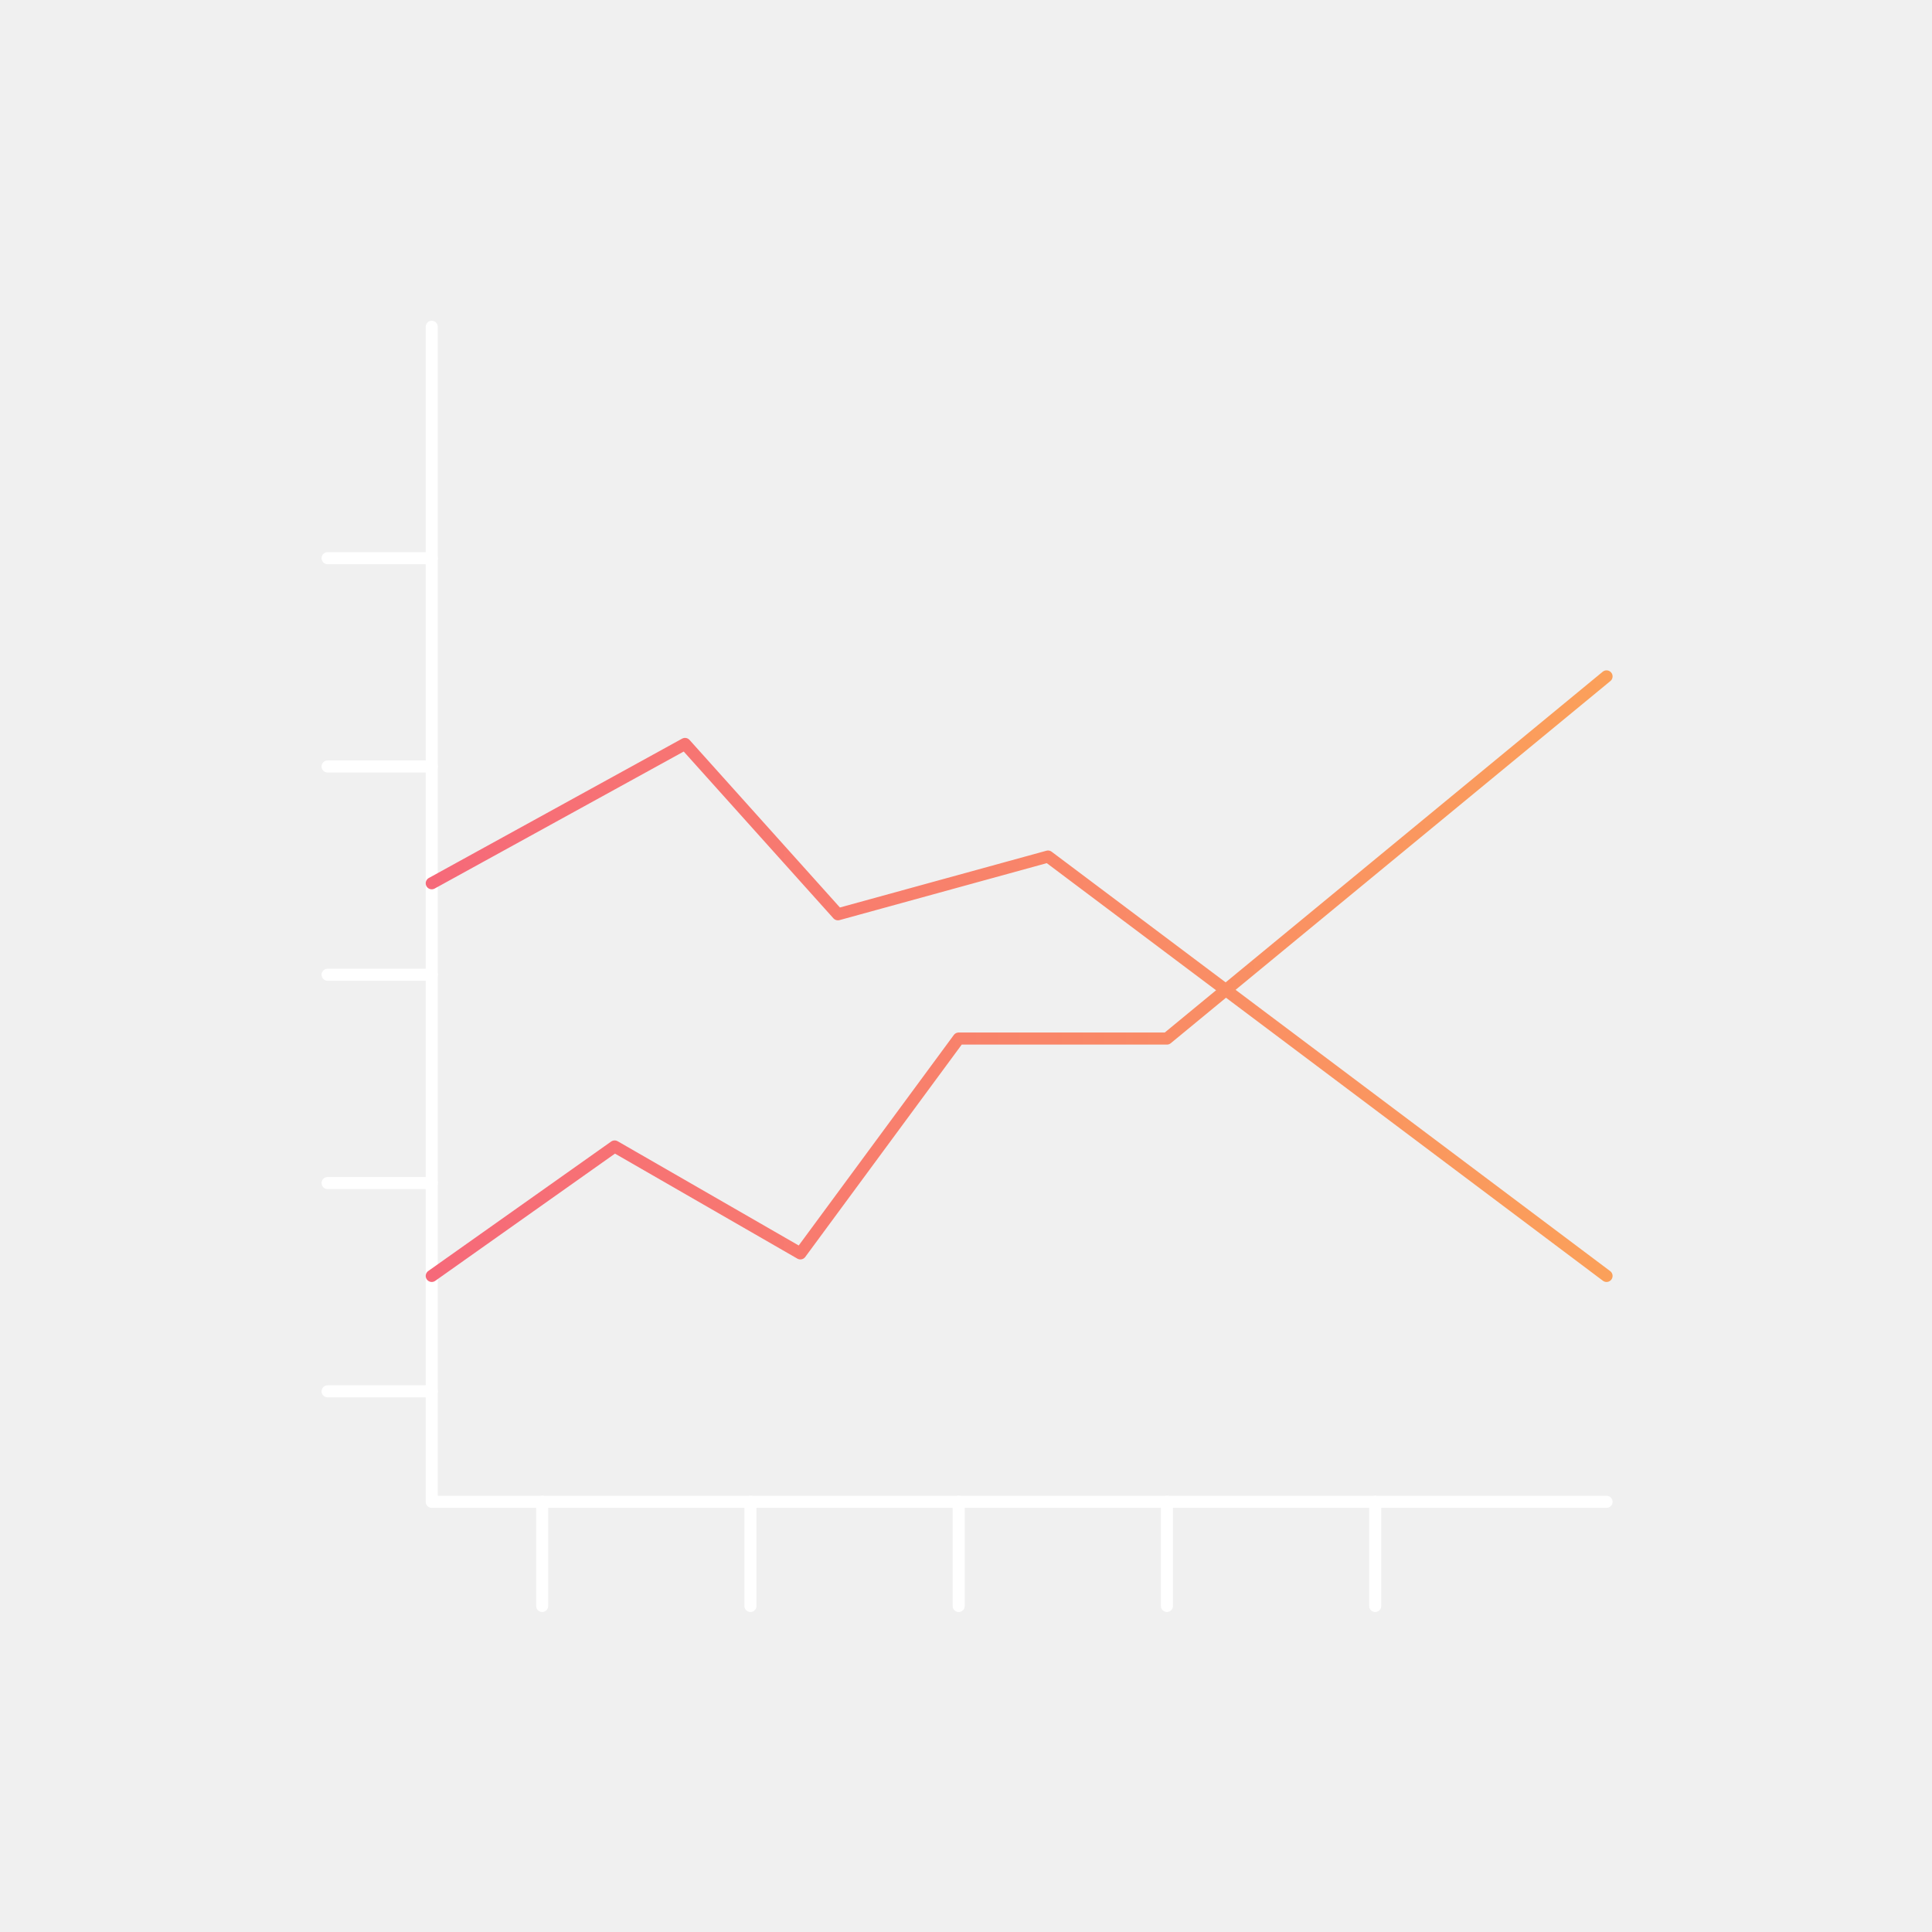
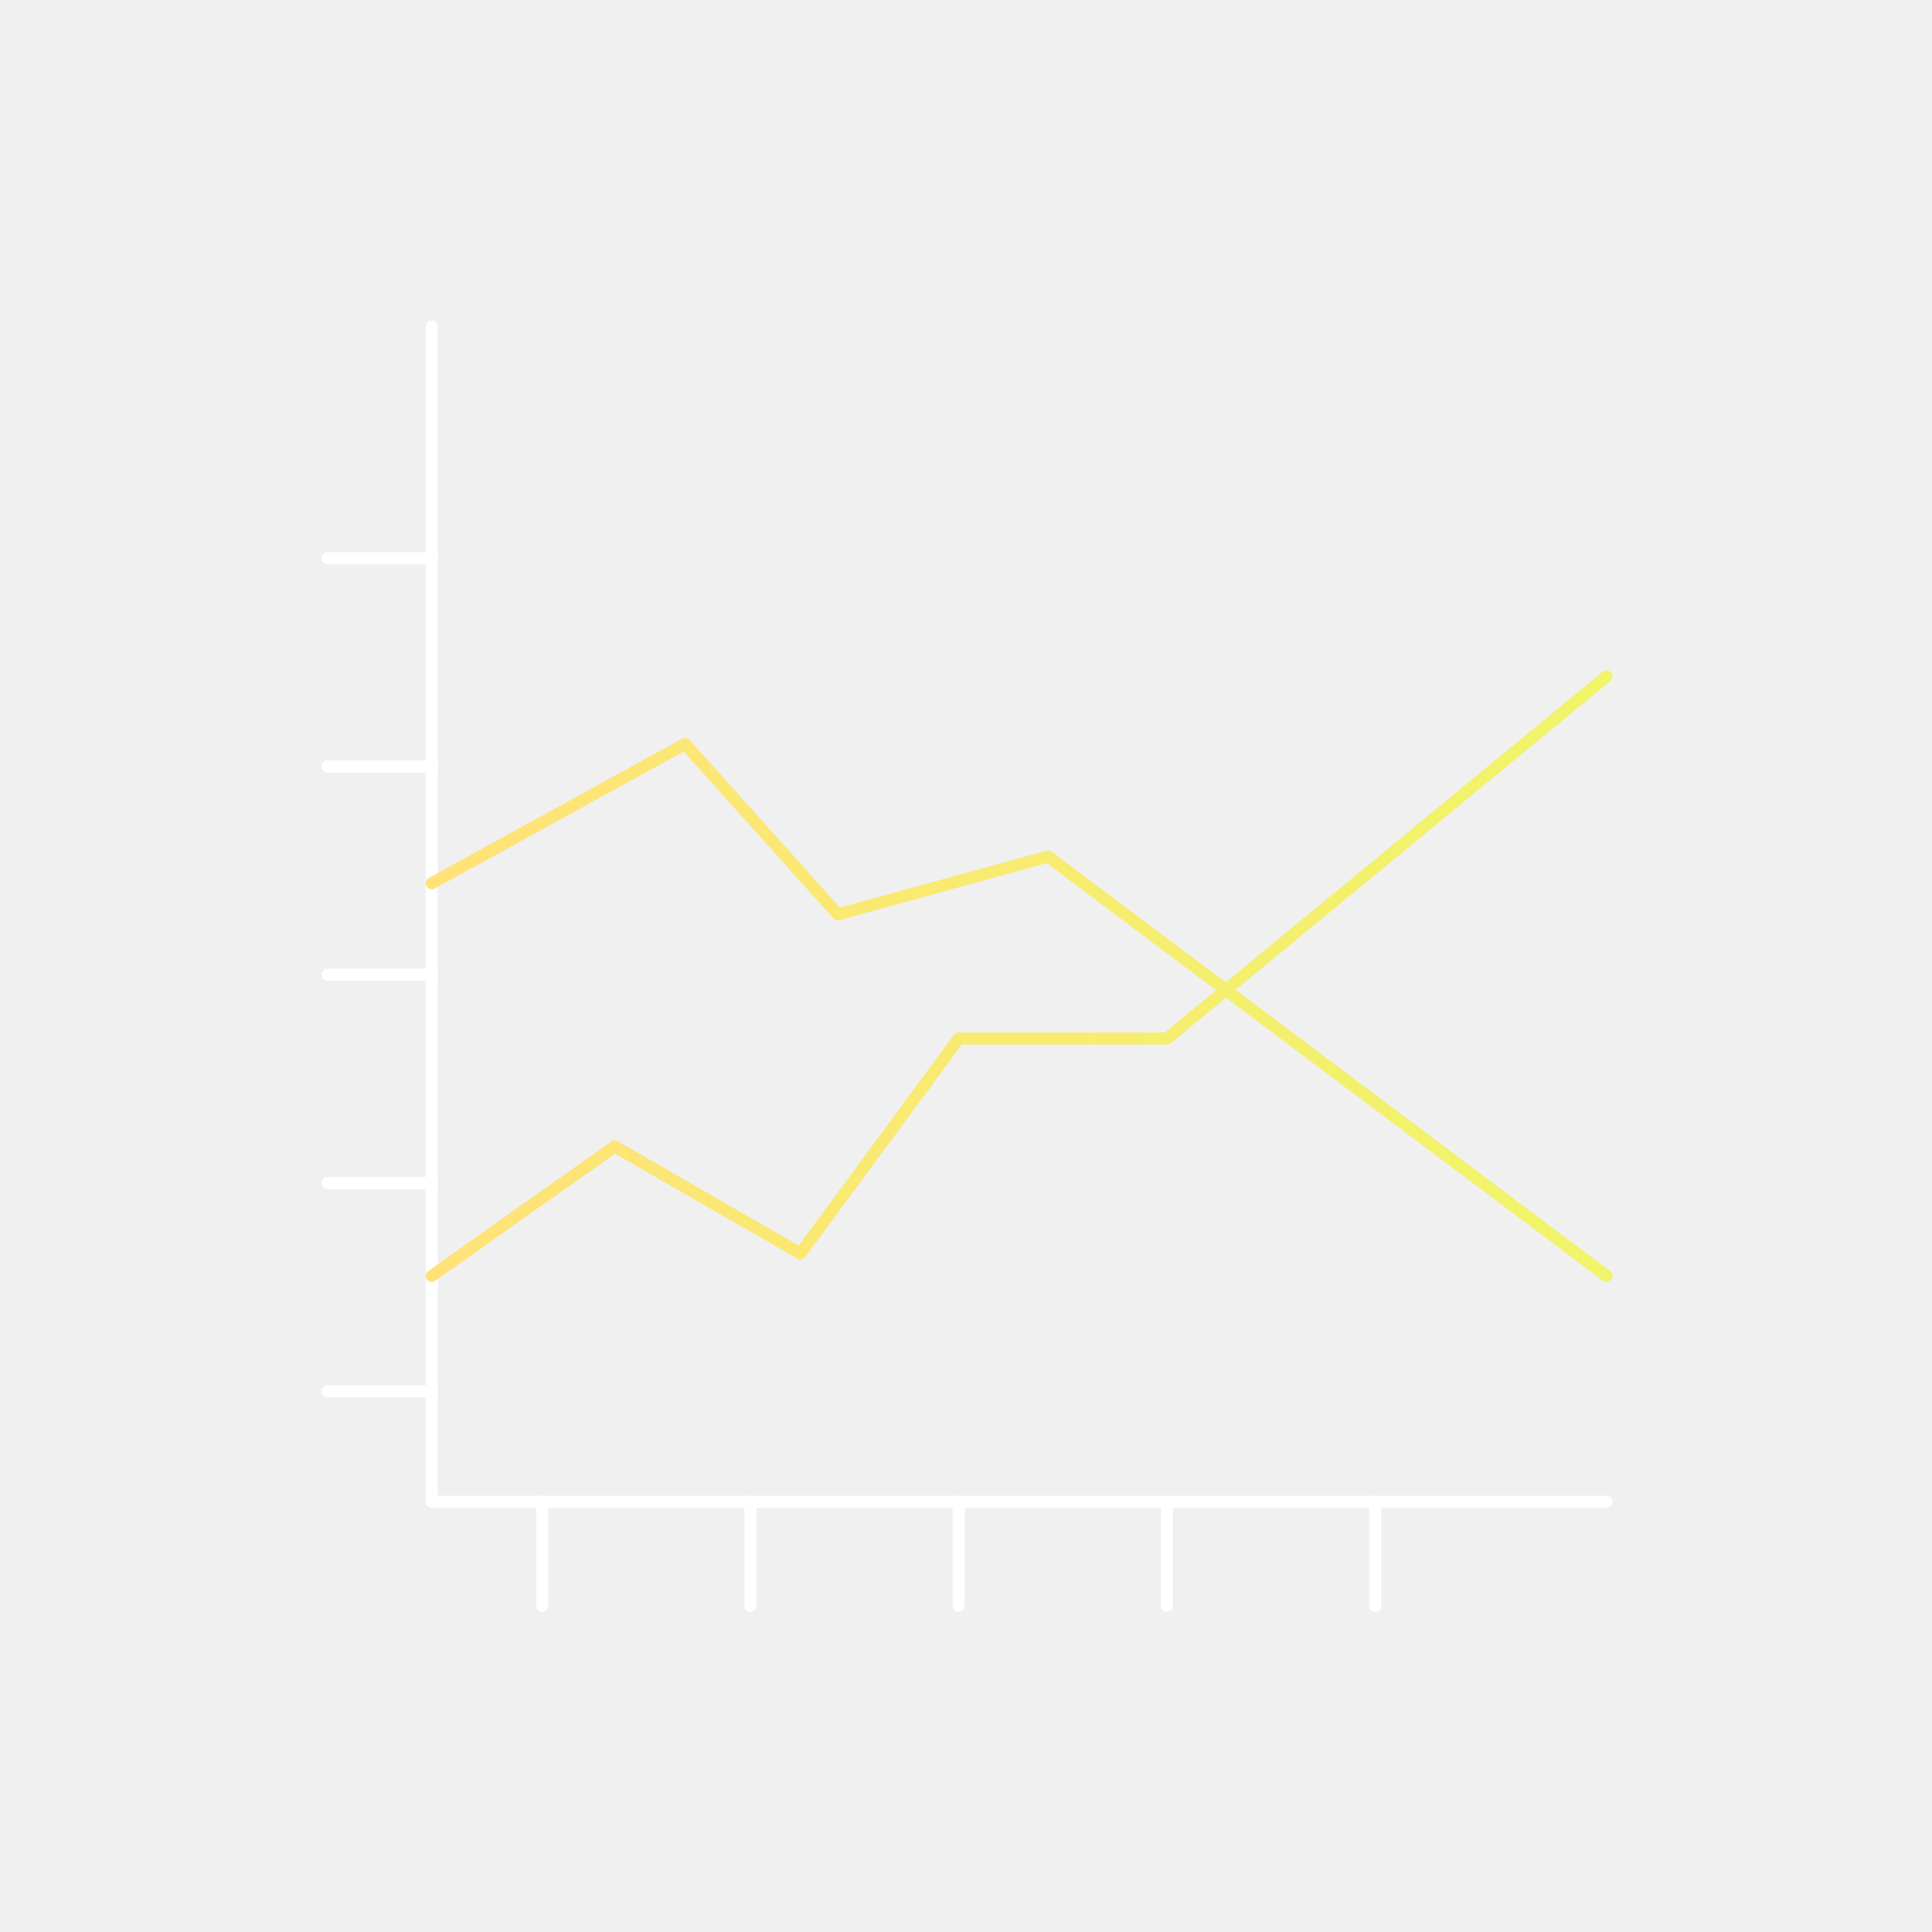
- <svg xmlns="http://www.w3.org/2000/svg" width="160" height="160" viewBox="0 0 160 160" fill="none">
-   <path d="M35.755 115.223H27.132" stroke="white" stroke-miterlimit="10" stroke-linecap="round" stroke-linejoin="round" />
-   <path d="M35.755 97.975H27.132" stroke="white" stroke-miterlimit="10" stroke-linecap="round" stroke-linejoin="round" />
-   <path d="M35.755 80.725H27.132" stroke="white" stroke-miterlimit="10" stroke-linecap="round" stroke-linejoin="round" />
-   <path d="M35.755 63.476H27.132" stroke="white" stroke-miterlimit="10" stroke-linecap="round" stroke-linejoin="round" />
-   <path d="M35.755 46.226H27.132" stroke="white" stroke-miterlimit="10" stroke-linecap="round" stroke-linejoin="round" />
-   <path d="M133.047 124.374H35.755V27.064" stroke="white" stroke-miterlimit="10" stroke-linecap="round" stroke-linejoin="round" />
-   <path d="M44.902 124.374V132.999" stroke="white" stroke-miterlimit="10" stroke-linecap="round" stroke-linejoin="round" />
-   <path d="M62.149 124.374V132.999" stroke="white" stroke-miterlimit="10" stroke-linecap="round" stroke-linejoin="round" />
-   <path d="M79.394 124.374V132.999" stroke="white" stroke-miterlimit="10" stroke-linecap="round" stroke-linejoin="round" />
-   <path d="M96.641 124.374V132.999" stroke="white" stroke-miterlimit="10" stroke-linecap="round" stroke-linejoin="round" />
-   <path d="M113.888 124.374V132.999" stroke="white" stroke-miterlimit="10" stroke-linecap="round" stroke-linejoin="round" />
+ <svg xmlns="http://www.w3.org/2000/svg" width="160px" height="160px" viewBox="0 0 160 160" fill="none" transform="rotate(0) scale(1, 1)">
+   <path d="M35.755 115.223H27.132" stroke="#ffffff" stroke-miterlimit="10" stroke-linecap="round" stroke-linejoin="round" />
+   <path d="M35.755 97.975H27.132" stroke="#ffffff" stroke-miterlimit="10" stroke-linecap="round" stroke-linejoin="round" />
+   <path d="M35.755 80.725H27.132" stroke="#ffffff" stroke-miterlimit="10" stroke-linecap="round" stroke-linejoin="round" />
+   <path d="M35.755 63.476H27.132" stroke="#ffffff" stroke-miterlimit="10" stroke-linecap="round" stroke-linejoin="round" />
+   <path d="M35.755 46.226H27.132" stroke="#ffffff" stroke-miterlimit="10" stroke-linecap="round" stroke-linejoin="round" />
+   <path d="M133.047 124.374H35.755V27.064" stroke="#ffffff" stroke-miterlimit="10" stroke-linecap="round" stroke-linejoin="round" />
+   <path d="M44.902 124.374V132.999" stroke="#ffffff" stroke-miterlimit="10" stroke-linecap="round" stroke-linejoin="round" />
+   <path d="M62.149 124.374V132.999" stroke="#ffffff" stroke-miterlimit="10" stroke-linecap="round" stroke-linejoin="round" />
+   <path d="M79.394 124.374V132.999" stroke="#ffffff" stroke-miterlimit="10" stroke-linecap="round" stroke-linejoin="round" />
+   <path d="M96.641 124.374V132.999" stroke="#ffffff" stroke-miterlimit="10" stroke-linecap="round" stroke-linejoin="round" />
+   <path d="M113.888 124.374V132.999" stroke="#ffffff" stroke-miterlimit="10" stroke-linecap="round" stroke-linejoin="round" />
  <path d="M35.755 105.667L50.903 94.945L66.284 103.801L79.394 86.008H96.641L133.047 56.016" stroke="url(#paint0_linear_13307_1736)" stroke-miterlimit="10" stroke-linecap="round" stroke-linejoin="round" />
  <path d="M35.755 73.149L56.73 61.61L69.393 75.718L86.793 70.935L133.047 105.667" stroke="url(#paint1_linear_13307_1736)" stroke-miterlimit="10" stroke-linecap="round" stroke-linejoin="round" />
  <defs>
    <linearGradient id="paint0_linear_13307_1736" x1="133.047" y1="80.841" x2="35.755" y2="80.841" gradientUnits="userSpaceOnUse">
-       <stop stop-color="#FBA05A" />
-       <stop offset="1" stop-color="#F66979" />
+       <stop stop-color="#f0f569" data-originalstopcolor="#f0f569" />
+       <stop offset="1" stop-color="#ffe278" data-originalstopcolor="#ffe278" />
    </linearGradient>
    <linearGradient id="paint1_linear_13307_1736" x1="133.047" y1="83.639" x2="35.755" y2="83.639" gradientUnits="userSpaceOnUse">
-       <stop stop-color="#FBA05A" />
-       <stop offset="1" stop-color="#F66979" />
+       <stop stop-color="#f0f569" data-originalstopcolor="#f0f569" />
+       <stop offset="1" stop-color="#ffe278" data-originalstopcolor="#ffe278" />
    </linearGradient>
  </defs>
</svg>
